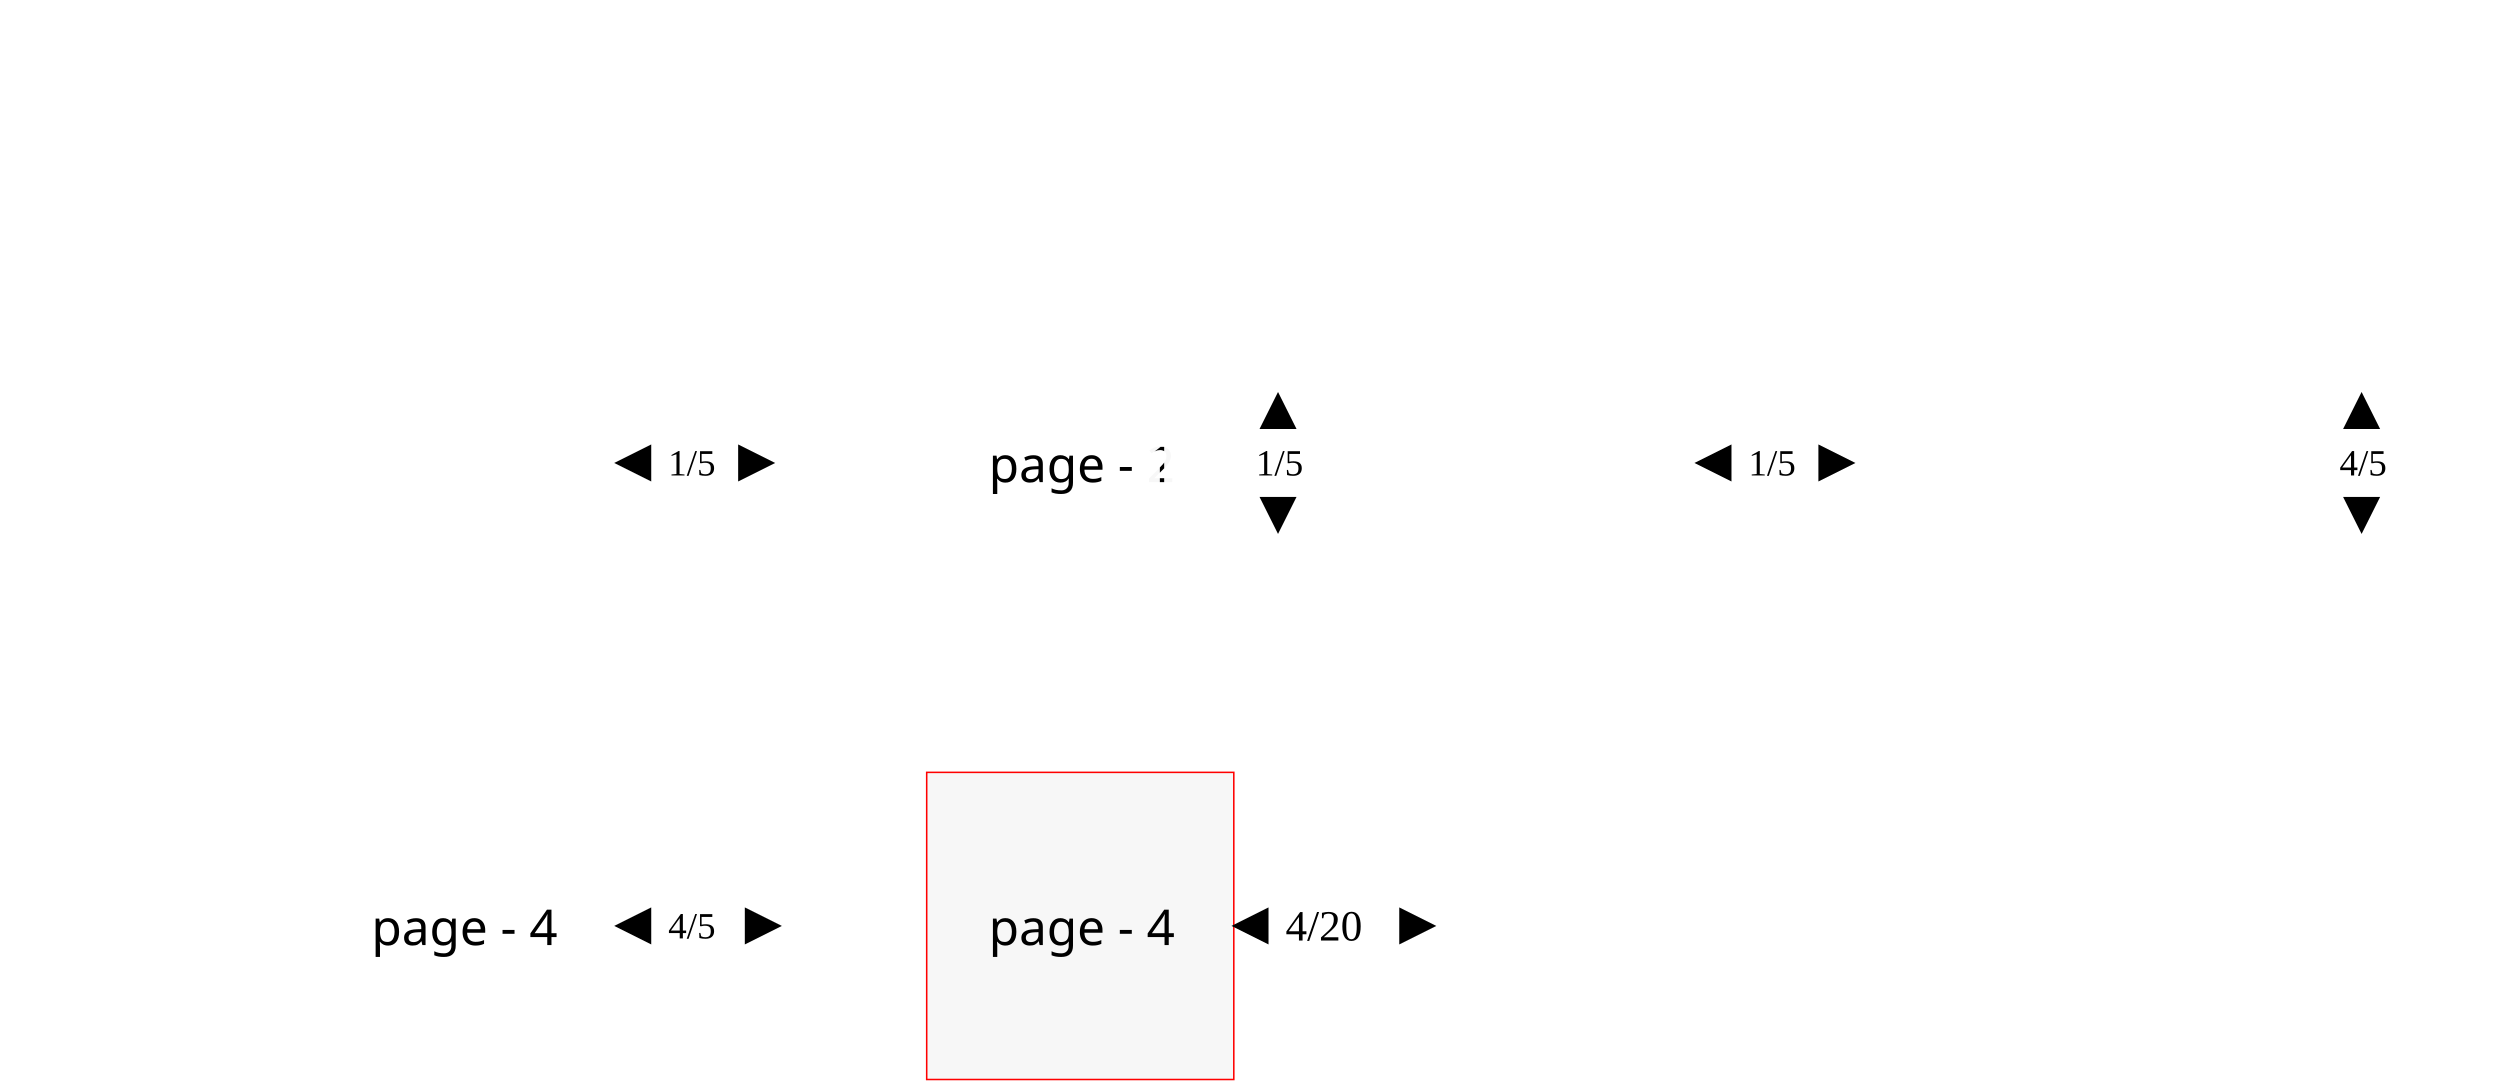
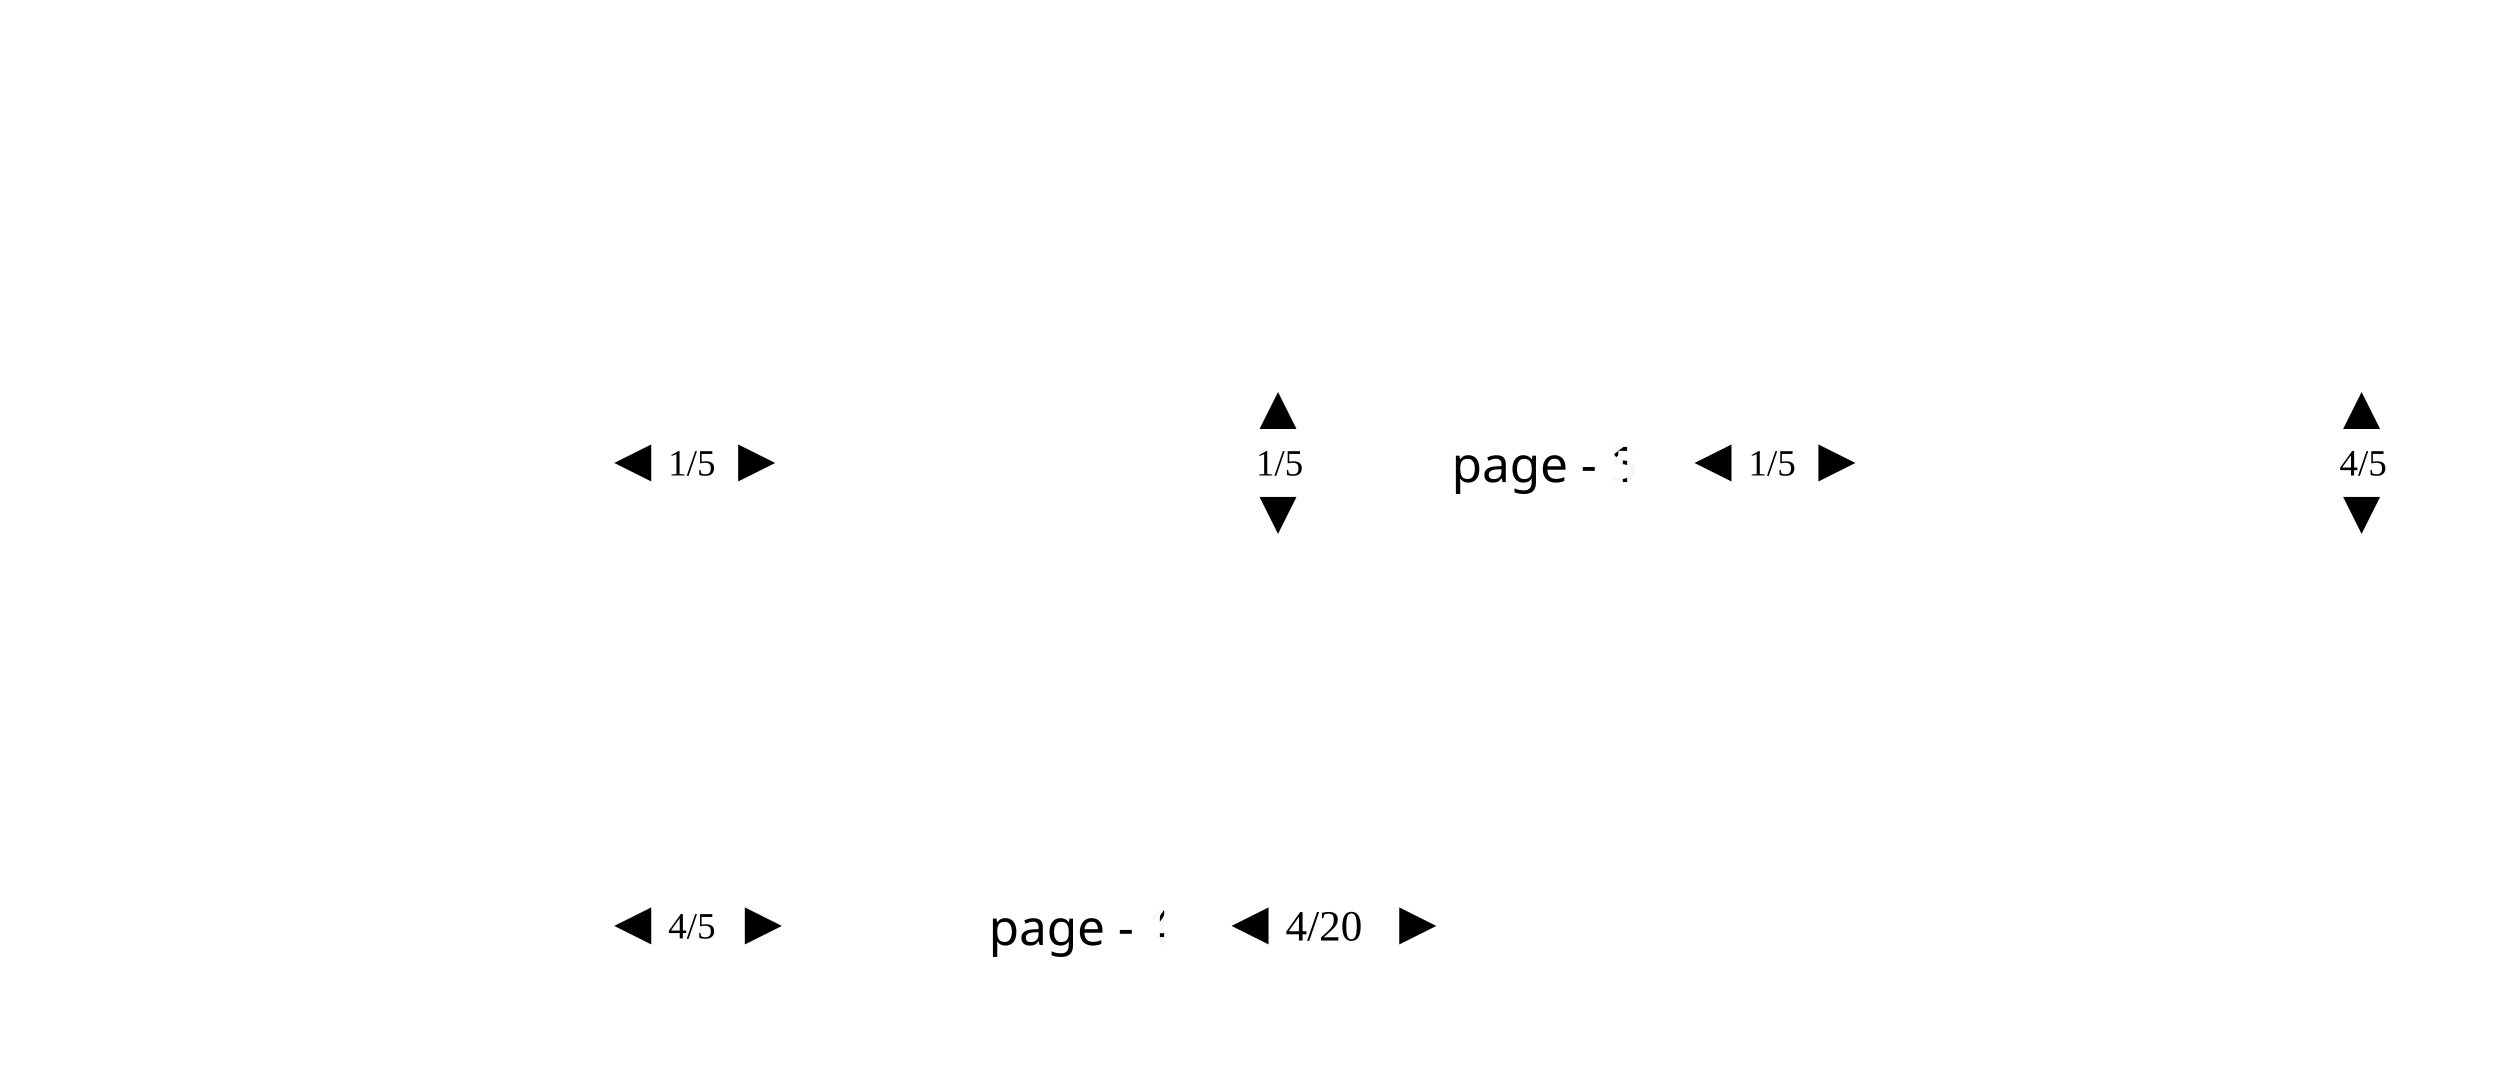
<svg xmlns="http://www.w3.org/2000/svg" width="810" height="350" color-interpolation-filters="sRGB" style="background: transparent;">
  <defs>
    <clipPath id="h" transform="matrix(1 0 0 1 -100 -100)">
      <use href="#a" transform="matrix(1 0 0 1 100 100)" />
    </clipPath>
    <clipPath id="i" transform="matrix(1 0 0 1 -300 -100)">
      <use href="#b" transform="matrix(1 0 0 1 300 100)" />
    </clipPath>
    <clipPath id="j" transform="matrix(1 0 0 1 -450 -100)">
      <use href="#c" transform="matrix(1 0 0 1 450 100)" />
    </clipPath>
    <clipPath id="k" transform="matrix(1 0 0 1 -650 -100)">
      <use href="#d" transform="matrix(1 0 0 1 650 100)" />
    </clipPath>
    <clipPath id="l" transform="matrix(1 0 0 1 -100 -250)">
      <use href="#e" transform="matrix(1 0 0 1 100 250)" />
    </clipPath>
    <clipPath id="m" transform="matrix(1 0 0 1 -300 -250)">
      <use href="#f" transform="matrix(1 0 0 1 300 250)" />
    </clipPath>
    <clipPath id="n" transform="matrix(1 0 0 1 -500 -250)">
      <use href="#g" transform="matrix(1 0 0 1 500 250)" />
    </clipPath>
  </defs>
  <g>
    <g fill="none">
      <g fill="none">
-         <g id="a" fill="none" transform="matrix(1 0 0 1 100 100)">
-           <g fill="none" class="navigator-content-group" clip-path="url(#h)">
+         <g fill="none" transform="matrix(1 0 0 1 100 100)">
+           <g id="a" fill="none" class="navigator-content-group" clip-path="url(#h)">
            <g fill="none" class="navigator-play-window">
              <g fill="none">
                <g>
                  <path width="100" height="100" fill="rgba(247,247,247,1)" stroke="rgba(255,0,0,1)" d="m0 0 100 0 0 100-100 0z" visibility="visible" />
                  <g>
                    <text x="50" y="50" fill="rgba(0,0,0,1)" stroke-width="1" dominant-baseline="central" dx=".5" dy="0" font-family="sans-serif" font-size="16" font-style="normal" font-variant="normal" font-weight="normal" paint-order="stroke" style="transform:translate(0px, 0px);" text-anchor="middle" visibility="visible">page - 1</text>
                  </g>
                </g>
              </g>
              <g fill="none">
                <g>
                  <path width="100" height="100" fill="rgba(247,247,247,1)" stroke="rgba(255,0,0,1)" d="m0 0 100 0 0 100-100 0z" visibility="hidden" />
                  <g>
-                     <text id="b" x="50" y="50" fill="rgba(0,0,0,1)" stroke-width="1" dominant-baseline="central" dx=".5" dy="0" font-family="sans-serif" font-size="16" font-style="normal" font-variant="normal" font-weight="normal" paint-order="stroke" style="transform:translate(0px, 0px);" text-anchor="middle" visibility="hidden">page - 2</text>
-                   </g>
-                 </g>
-               </g>
-               <g fill="none">
+                     <text x="50" y="50" fill="rgba(0,0,0,1)" stroke-width="1" dominant-baseline="central" dx=".5" dy="0" font-family="sans-serif" font-size="16" font-style="normal" font-variant="normal" font-weight="normal" paint-order="stroke" style="transform:translate(0px, 0px);" text-anchor="middle" visibility="hidden">page - 2</text>
+                   </g>
+                 </g>
+               </g>
+               <g id="b" fill="none">
                <g>
                  <path width="100" height="100" fill="rgba(247,247,247,1)" stroke="rgba(255,0,0,1)" d="m0 0 100 0 0 100-100 0z" visibility="hidden" />
                  <g>
                    <text x="50" y="50" fill="rgba(0,0,0,1)" stroke-width="1" dominant-baseline="central" dx=".5" dy="0" font-family="sans-serif" font-size="16" font-style="normal" font-variant="normal" font-weight="normal" paint-order="stroke" style="transform:translate(0px, 0px);" text-anchor="middle" visibility="hidden">page - 3</text>
                  </g>
                </g>
              </g>
              <g fill="none">
                <g>
                  <path width="100" height="100" fill="rgba(247,247,247,1)" stroke="rgba(255,0,0,1)" d="m0 0 100 0 0 100-100 0z" visibility="hidden" />
                  <g>
                    <text x="50" y="50" fill="rgba(0,0,0,1)" stroke-width="1" dominant-baseline="central" dx=".5" dy="0" font-family="sans-serif" font-size="16" font-style="normal" font-variant="normal" font-weight="normal" paint-order="stroke" style="transform:translate(0px, 0px);" text-anchor="middle" visibility="hidden">page - 4</text>
                  </g>
                </g>
              </g>
              <g fill="none">
                <g>
-                   <path id="c" width="100" height="100" fill="rgba(247,247,247,1)" stroke="rgba(255,0,0,1)" d="m0 0 100 0 0 100-100 0z" visibility="hidden" />
-                   <g>
-                     <text x="50" y="50" fill="rgba(0,0,0,1)" stroke-width="1" dominant-baseline="central" dx=".5" dy="0" font-family="sans-serif" font-size="16" font-style="normal" font-variant="normal" font-weight="normal" paint-order="stroke" style="transform:translate(0px, 0px);" text-anchor="middle" visibility="hidden">page - 5</text>
+                   <path width="100" height="100" fill="rgba(247,247,247,1)" stroke="rgba(255,0,0,1)" d="m0 0 100 0 0 100-100 0z" visibility="hidden" />
+                   <g>
+                     <text id="c" x="50" y="50" fill="rgba(0,0,0,1)" stroke-width="1" dominant-baseline="central" dx=".5" dy="0" font-family="sans-serif" font-size="16" font-style="normal" font-variant="normal" font-weight="normal" paint-order="stroke" style="transform:translate(0px, 0px);" text-anchor="middle" visibility="hidden">page - 5</text>
                  </g>
                </g>
              </g>
            </g>
          </g>
          <g>
            <path width="100" height="100" fill="none" d="m0 0 100 0 0 100-100 0z" class="navigator-clip-path" />
          </g>
          <g fill="none" class="navigator-controller" transform="matrix(1 0 0 1 105 50)">
            <g fill="none" class="navigator-prev-btn-group" transform="matrix(-1 0 0 -1 0 0)">
              <g>
                <path fill="rgba(0,0,0,1)" d="m-6-6 12 6-12 6Z" class="navigator-prev-btn" />
              </g>
            </g>
            <g fill="none" class="navigator-next-btn-group" transform="matrix(1 0 0 1 40.16 0)">
              <g>
                <path fill="rgba(0,0,0,1)" d="m-6-6 12 6-12 6Z" class="navigator-next-btn" />
              </g>
            </g>
            <g fill="none" class="navigator-page-info-group" transform="matrix(1 0 0 1 11 0)">
              <g>
                <text fill="rgba(0,0,0,1)" class="navigator-page-info" dominant-baseline="central" dx=".5" dy="0" font-size="12" paint-order="stroke" style="transform:translate(0px, 0px);" text-anchor="left">1/5</text>
              </g>
            </g>
          </g>
        </g>
        <g fill="none" transform="matrix(1 0 0 1 300 100)">
          <g fill="none" class="navigator-content-group" clip-path="url(#i)">
            <g fill="none" class="navigator-play-window">
              <g fill="none">
                <g>
                  <path width="100" height="100" fill="rgba(247,247,247,1)" stroke="rgba(255,0,0,1)" d="m0 0 100 0 0 100-100 0z" visibility="visible" />
                  <g>
                    <text x="50" y="50" fill="rgba(0,0,0,1)" stroke-width="1" dominant-baseline="central" dx=".5" dy="0" font-family="sans-serif" font-size="16" font-style="normal" font-variant="normal" font-weight="normal" paint-order="stroke" style="transform:translate(0px, 0px);" text-anchor="middle" visibility="visible">page - 1</text>
                  </g>
                </g>
              </g>
-               <g id="d" fill="none">
-                 <g>
-                   <path width="100" height="100" fill="rgba(247,247,247,1)" stroke="rgba(255,0,0,1)" d="m0 0 100 0 0 100-100 0z" visibility="hidden" />
+               <g fill="none">
+                 <g>
+                   <path id="d" width="100" height="100" fill="rgba(247,247,247,1)" stroke="rgba(255,0,0,1)" d="m0 0 100 0 0 100-100 0z" visibility="hidden" />
                  <g>
                    <text x="50" y="50" fill="rgba(0,0,0,1)" stroke-width="1" dominant-baseline="central" dx=".5" dy="0" font-family="sans-serif" font-size="16" font-style="normal" font-variant="normal" font-weight="normal" paint-order="stroke" style="transform:translate(0px, 0px);" text-anchor="middle" visibility="hidden">page - 2</text>
                  </g>
                </g>
              </g>
              <g fill="none">
                <g>
                  <path width="100" height="100" fill="rgba(247,247,247,1)" stroke="rgba(255,0,0,1)" d="m0 0 100 0 0 100-100 0z" visibility="hidden" />
                  <g>
                    <text x="50" y="50" fill="rgba(0,0,0,1)" stroke-width="1" dominant-baseline="central" dx=".5" dy="0" font-family="sans-serif" font-size="16" font-style="normal" font-variant="normal" font-weight="normal" paint-order="stroke" style="transform:translate(0px, 0px);" text-anchor="middle" visibility="hidden">page - 3</text>
                  </g>
                </g>
              </g>
              <g fill="none">
                <g>
                  <path width="100" height="100" fill="rgba(247,247,247,1)" stroke="rgba(255,0,0,1)" d="m0 0 100 0 0 100-100 0z" visibility="hidden" />
                  <g>
-                     <text id="e" x="50" y="50" fill="rgba(0,0,0,1)" stroke-width="1" dominant-baseline="central" dx=".5" dy="0" font-family="sans-serif" font-size="16" font-style="normal" font-variant="normal" font-weight="normal" paint-order="stroke" style="transform:translate(0px, 0px);" text-anchor="middle" visibility="hidden">page - 4</text>
-                   </g>
-                 </g>
-               </g>
-               <g fill="none">
+                     <text x="50" y="50" fill="rgba(0,0,0,1)" stroke-width="1" dominant-baseline="central" dx=".5" dy="0" font-family="sans-serif" font-size="16" font-style="normal" font-variant="normal" font-weight="normal" paint-order="stroke" style="transform:translate(0px, 0px);" text-anchor="middle" visibility="hidden">page - 4</text>
+                   </g>
+                 </g>
+               </g>
+               <g id="e" fill="none">
                <g>
                  <path width="100" height="100" fill="rgba(247,247,247,1)" stroke="rgba(255,0,0,1)" d="m0 0 100 0 0 100-100 0z" visibility="hidden" />
                  <g>
                    <text x="50" y="50" fill="rgba(0,0,0,1)" stroke-width="1" dominant-baseline="central" dx=".5" dy="0" font-family="sans-serif" font-size="16" font-style="normal" font-variant="normal" font-weight="normal" paint-order="stroke" style="transform:translate(0px, 0px);" text-anchor="middle" visibility="hidden">page - 5</text>
                  </g>
                </g>
              </g>
            </g>
          </g>
          <g>
            <path width="100" height="100" fill="none" d="m0 0 100 0 0 100-100 0z" class="navigator-clip-path" />
          </g>
          <g fill="none" class="navigator-controller" transform="matrix(1 0 0 1 105 50)">
            <g fill="none" class="navigator-prev-btn-group" transform="matrix(0 -1 1 0 9.08 -17)">
              <g>
                <path fill="rgba(0,0,0,1)" d="m-6-6 12 6-12 6Z" class="navigator-prev-btn" />
              </g>
            </g>
            <g fill="none" class="navigator-next-btn-group" transform="matrix(0 1 -1 0 9.08 17)">
              <g>
                <path fill="rgba(0,0,0,1)" d="m-6-6 12 6-12 6Z" class="navigator-next-btn" />
              </g>
            </g>
            <g fill="none" class="navigator-page-info-group" transform="matrix(1 0 0 1 9.08 0)">
              <g>
                <text fill="rgba(0,0,0,1)" class="navigator-page-info" dominant-baseline="central" dx=".5" dy="0" font-size="12" paint-order="stroke" style="transform:translate(0px, 0px);" text-anchor="middle">1/5</text>
              </g>
            </g>
          </g>
        </g>
        <g fill="none" transform="matrix(1 0 0 1 450 100)">
          <g fill="none" class="navigator-content-group" clip-path="url(#j)">
            <g fill="none" class="navigator-play-window">
              <g fill="none">
                <g>
-                   <path id="f" width="100" height="100" fill="rgba(247,247,247,1)" stroke="rgba(255,0,0,1)" d="m0 0 100 0 0 100-100 0z" visibility="visible" />
-                   <g>
-                     <text x="50" y="50" fill="rgba(0,0,0,1)" stroke-width="1" dominant-baseline="central" dx=".5" dy="0" font-family="sans-serif" font-size="16" font-style="normal" font-variant="normal" font-weight="normal" paint-order="stroke" style="transform:translate(0px, 0px);" text-anchor="middle" visibility="visible">page - 1</text>
+                   <path width="100" height="100" fill="rgba(247,247,247,1)" stroke="rgba(255,0,0,1)" d="m0 0 100 0 0 100-100 0z" visibility="visible" />
+                   <g>
+                     <text id="f" x="50" y="50" fill="rgba(0,0,0,1)" stroke-width="1" dominant-baseline="central" dx=".5" dy="0" font-family="sans-serif" font-size="16" font-style="normal" font-variant="normal" font-weight="normal" paint-order="stroke" style="transform:translate(0px, 0px);" text-anchor="middle" visibility="visible">page - 1</text>
                  </g>
                </g>
              </g>
              <g fill="none">
                <g>
                  <path width="100" height="100" fill="rgba(247,247,247,1)" stroke="rgba(255,0,0,1)" d="m0 0 100 0 0 100-100 0z" visibility="hidden" />
                  <g>
                    <text x="50" y="50" fill="rgba(0,0,0,1)" stroke-width="1" dominant-baseline="central" dx=".5" dy="0" font-family="sans-serif" font-size="16" font-style="normal" font-variant="normal" font-weight="normal" paint-order="stroke" style="transform:translate(0px, 0px);" text-anchor="middle" visibility="hidden">page - 2</text>
                  </g>
                </g>
              </g>
              <g fill="none">
                <g>
                  <path width="100" height="100" fill="rgba(247,247,247,1)" stroke="rgba(255,0,0,1)" d="m0 0 100 0 0 100-100 0z" visibility="hidden" />
                  <g>
                    <text x="50" y="50" fill="rgba(0,0,0,1)" stroke-width="1" dominant-baseline="central" dx=".5" dy="0" font-family="sans-serif" font-size="16" font-style="normal" font-variant="normal" font-weight="normal" paint-order="stroke" style="transform:translate(0px, 0px);" text-anchor="middle" visibility="hidden">page - 3</text>
                  </g>
                </g>
              </g>
-               <g id="g" fill="none">
-                 <g>
-                   <path width="100" height="100" fill="rgba(247,247,247,1)" stroke="rgba(255,0,0,1)" d="m0 0 100 0 0 100-100 0z" visibility="hidden" />
+               <g fill="none">
+                 <g>
+                   <path id="g" width="100" height="100" fill="rgba(247,247,247,1)" stroke="rgba(255,0,0,1)" d="m0 0 100 0 0 100-100 0z" visibility="hidden" />
                  <g>
                    <text x="50" y="50" fill="rgba(0,0,0,1)" stroke-width="1" dominant-baseline="central" dx=".5" dy="0" font-family="sans-serif" font-size="16" font-style="normal" font-variant="normal" font-weight="normal" paint-order="stroke" style="transform:translate(0px, 0px);" text-anchor="middle" visibility="hidden">page - 4</text>
                  </g>
                </g>
              </g>
              <g fill="none">
                <g>
                  <path width="100" height="100" fill="rgba(247,247,247,1)" stroke="rgba(255,0,0,1)" d="m0 0 100 0 0 100-100 0z" visibility="hidden" />
                  <g>
                    <text x="50" y="50" fill="rgba(0,0,0,1)" stroke-width="1" dominant-baseline="central" dx=".5" dy="0" font-family="sans-serif" font-size="16" font-style="normal" font-variant="normal" font-weight="normal" paint-order="stroke" style="transform:translate(0px, 0px);" text-anchor="middle" visibility="hidden">page - 5</text>
                  </g>
                </g>
              </g>
            </g>
          </g>
          <g>
            <path width="100" height="100" fill="none" d="m0 0 100 0 0 100-100 0z" class="navigator-clip-path" />
          </g>
          <g fill="none" class="navigator-controller" transform="matrix(1 0 0 1 105 50)">
            <g fill="none" class="navigator-prev-btn-group" transform="matrix(-1 0 0 -1 0 0)">
              <g>
                <path fill="rgba(0,0,0,1)" d="m-6-6 12 6-12 6Z" class="navigator-prev-btn" />
              </g>
            </g>
            <g fill="none" class="navigator-next-btn-group" transform="matrix(1 0 0 1 40.16 0)">
              <g>
                <path fill="rgba(0,0,0,1)" d="m-6-6 12 6-12 6Z" class="navigator-next-btn" />
              </g>
            </g>
            <g fill="none" class="navigator-page-info-group" transform="matrix(1 0 0 1 11 0)">
              <g>
                <text fill="rgba(0,0,0,1)" class="navigator-page-info" dominant-baseline="central" dx=".5" dy="0" font-size="12" paint-order="stroke" style="transform:translate(0px, 0px);" text-anchor="left">1/5</text>
              </g>
            </g>
          </g>
        </g>
        <g fill="none" transform="matrix(1 0 0 1 650 100)">
          <g fill="none" class="navigator-content-group" clip-path="url(#k)">
            <g fill="none" class="navigator-play-window" transform="matrix(1 0 0 1 0 -100)">
              <g fill="none">
                <g>
                  <path width="100" height="100" fill="rgba(247,247,247,1)" stroke="rgba(255,0,0,1)" d="m0 0 100 0 0 100-100 0z" visibility="hidden" />
                  <g>
                    <text x="50" y="50" fill="rgba(0,0,0,1)" stroke-width="1" dominant-baseline="central" dx=".5" dy="0" font-family="sans-serif" font-size="16" font-style="normal" font-variant="normal" font-weight="normal" paint-order="stroke" style="transform:translate(0px, 0px);" text-anchor="middle" visibility="hidden">page - 1</text>
                  </g>
                </g>
              </g>
              <g fill="none">
                <g>
                  <path width="100" height="100" fill="rgba(247,247,247,1)" stroke="rgba(255,0,0,1)" d="m0 0 100 0 0 100-100 0z" visibility="hidden" />
                  <g>
                    <text x="50" y="50" fill="rgba(0,0,0,1)" stroke-width="1" dominant-baseline="central" dx=".5" dy="0" font-family="sans-serif" font-size="16" font-style="normal" font-variant="normal" font-weight="normal" paint-order="stroke" style="transform:translate(0px, 0px);" text-anchor="middle" visibility="hidden">page - 2</text>
                  </g>
                </g>
              </g>
              <g fill="none">
                <g>
                  <path width="100" height="100" fill="rgba(247,247,247,1)" stroke="rgba(255,0,0,1)" d="m0 0 100 0 0 100-100 0z" visibility="hidden" />
                  <g>
                    <text x="50" y="50" fill="rgba(0,0,0,1)" stroke-width="1" dominant-baseline="central" dx=".5" dy="0" font-family="sans-serif" font-size="16" font-style="normal" font-variant="normal" font-weight="normal" paint-order="stroke" style="transform:translate(0px, 0px);" text-anchor="middle" visibility="hidden">page - 3</text>
                  </g>
                </g>
              </g>
              <g fill="none" transform="matrix(1 0 0 1 0 100)">
                <g>
                  <path width="100" height="100" fill="rgba(247,247,247,1)" stroke="rgba(255,0,0,1)" d="m0 0 100 0 0 100-100 0z" visibility="visible" />
                  <g>
                    <text x="50" y="50" fill="rgba(0,0,0,1)" stroke-width="1" dominant-baseline="central" dx=".5" dy="0" font-family="sans-serif" font-size="16" font-style="normal" font-variant="normal" font-weight="normal" paint-order="stroke" style="transform:translate(0px, 0px);" text-anchor="middle" visibility="visible">page - 4</text>
                  </g>
                </g>
              </g>
              <g fill="none">
                <g>
                  <path width="100" height="100" fill="rgba(247,247,247,1)" stroke="rgba(255,0,0,1)" d="m0 0 100 0 0 100-100 0z" visibility="hidden" />
                  <g>
                    <text x="50" y="50" fill="rgba(0,0,0,1)" stroke-width="1" dominant-baseline="central" dx=".5" dy="0" font-family="sans-serif" font-size="16" font-style="normal" font-variant="normal" font-weight="normal" paint-order="stroke" style="transform:translate(0px, 0px);" text-anchor="middle" visibility="hidden">page - 5</text>
                  </g>
                </g>
              </g>
            </g>
          </g>
          <g>
            <path width="100" height="100" fill="none" d="m0 0 100 0 0 100-100 0z" class="navigator-clip-path" />
          </g>
          <g fill="none" class="navigator-controller" transform="matrix(1 0 0 1 105 50)">
            <g fill="none" class="navigator-prev-btn-group" transform="matrix(0 -1 1 0 10.16 -17)">
              <g>
                <path fill="rgba(0,0,0,1)" d="m-6-6 12 6-12 6Z" class="navigator-prev-btn" />
              </g>
            </g>
            <g fill="none" class="navigator-next-btn-group" transform="matrix(0 1 -1 0 10.16 17)">
              <g>
                <path fill="rgba(0,0,0,1)" d="m-6-6 12 6-12 6Z" class="navigator-next-btn" />
              </g>
            </g>
            <g fill="none" class="navigator-page-info-group" transform="matrix(1 0 0 1 10.16 0)">
              <g>
                <text fill="rgba(0,0,0,1)" class="navigator-page-info" dominant-baseline="central" dx=".5" dy="0" font-size="12" paint-order="stroke" style="transform:translate(0px, 0px);" text-anchor="middle">4/5</text>
              </g>
            </g>
          </g>
        </g>
        <g fill="none" transform="matrix(1 0 0 1 100 250)">
          <g fill="none" class="navigator-content-group" clip-path="url(#l)">
            <g fill="none" class="navigator-play-window" transform="matrix(1 0 0 1 -100 0)">
              <g fill="none">
                <g>
                  <path width="100" height="100" fill="rgba(247,247,247,1)" stroke="rgba(255,0,0,1)" d="m0 0 100 0 0 100-100 0z" visibility="hidden" />
                  <g>
                    <text x="50" y="50" fill="rgba(0,0,0,1)" stroke-width="1" dominant-baseline="central" dx=".5" dy="0" font-family="sans-serif" font-size="16" font-style="normal" font-variant="normal" font-weight="normal" paint-order="stroke" style="transform:translate(0px, 0px);" text-anchor="middle" visibility="hidden">page - 1</text>
                  </g>
                </g>
              </g>
              <g fill="none">
                <g>
                  <path width="100" height="100" fill="rgba(247,247,247,1)" stroke="rgba(255,0,0,1)" d="m0 0 100 0 0 100-100 0z" visibility="hidden" />
                  <g>
                    <text x="50" y="50" fill="rgba(0,0,0,1)" stroke-width="1" dominant-baseline="central" dx=".5" dy="0" font-family="sans-serif" font-size="16" font-style="normal" font-variant="normal" font-weight="normal" paint-order="stroke" style="transform:translate(0px, 0px);" text-anchor="middle" visibility="hidden">page - 2</text>
                  </g>
                </g>
              </g>
              <g fill="none">
                <g>
                  <path width="100" height="100" fill="rgba(247,247,247,1)" stroke="rgba(255,0,0,1)" d="m0 0 100 0 0 100-100 0z" visibility="hidden" />
                  <g>
                    <text x="50" y="50" fill="rgba(0,0,0,1)" stroke-width="1" dominant-baseline="central" dx=".5" dy="0" font-family="sans-serif" font-size="16" font-style="normal" font-variant="normal" font-weight="normal" paint-order="stroke" style="transform:translate(0px, 0px);" text-anchor="middle" visibility="hidden">page - 3</text>
                  </g>
                </g>
              </g>
              <g fill="none" transform="matrix(1 0 0 1 100 0)">
                <g>
                  <path width="100" height="100" fill="rgba(247,247,247,1)" stroke="rgba(255,0,0,1)" d="m0 0 100 0 0 100-100 0z" visibility="visible" />
                  <g>
                    <text x="50" y="50" fill="rgba(0,0,0,1)" stroke-width="1" dominant-baseline="central" dx=".5" dy="0" font-family="sans-serif" font-size="16" font-style="normal" font-variant="normal" font-weight="normal" paint-order="stroke" style="transform:translate(0px, 0px);" text-anchor="middle" visibility="visible">page - 4</text>
                  </g>
                </g>
              </g>
              <g fill="none">
                <g>
                  <path width="100" height="100" fill="rgba(247,247,247,1)" stroke="rgba(255,0,0,1)" d="m0 0 100 0 0 100-100 0z" visibility="hidden" />
                  <g>
                    <text x="50" y="50" fill="rgba(0,0,0,1)" stroke-width="1" dominant-baseline="central" dx=".5" dy="0" font-family="sans-serif" font-size="16" font-style="normal" font-variant="normal" font-weight="normal" paint-order="stroke" style="transform:translate(0px, 0px);" text-anchor="middle" visibility="hidden">page - 5</text>
                  </g>
                </g>
              </g>
            </g>
          </g>
          <g>
            <path width="100" height="100" fill="none" d="m0 0 100 0 0 100-100 0z" class="navigator-clip-path" />
          </g>
          <g fill="none" class="navigator-controller" transform="matrix(1 0 0 1 105 50)">
            <g fill="none" class="navigator-prev-btn-group" transform="matrix(-1 0 0 -1 0 0)">
              <g>
                <path fill="rgba(0,0,0,1)" d="m-6-6 12 6-12 6Z" class="navigator-prev-btn" />
              </g>
            </g>
            <g fill="none" class="navigator-next-btn-group" transform="matrix(1 0 0 1 42.32 0)">
              <g>
                <path fill="rgba(0,0,0,1)" d="m-6-6 12 6-12 6Z" class="navigator-next-btn" />
              </g>
            </g>
            <g fill="none" class="navigator-page-info-group" transform="matrix(1 0 0 1 11 0)">
              <g>
                <text fill="rgba(0,0,0,1)" class="navigator-page-info" dominant-baseline="central" dx=".5" dy="0" font-size="12" paint-order="stroke" style="transform:translate(0px, 0px);" text-anchor="left">4/5</text>
              </g>
            </g>
          </g>
        </g>
        <g fill="none" transform="matrix(1 0 0 1 300 250)">
          <g fill="none" class="navigator-content-group" clip-path="url(#m)">
            <g fill="none" class="navigator-play-window" transform="matrix(1 0 0 1 -100 0)">
              <g fill="none">
                <g>
                  <path width="100" height="100" fill="rgba(247,247,247,1)" stroke="rgba(255,0,0,1)" d="m0 0 100 0 0 100-100 0z" visibility="hidden" />
                  <g>
                    <text x="50" y="50" fill="rgba(0,0,0,1)" stroke-width="1" dominant-baseline="central" dx=".5" dy="0" font-family="sans-serif" font-size="16" font-style="normal" font-variant="normal" font-weight="normal" paint-order="stroke" style="transform:translate(0px, 0px);" text-anchor="middle" visibility="hidden">page - 1</text>
                  </g>
                </g>
              </g>
              <g fill="none">
                <g>
                  <path width="100" height="100" fill="rgba(247,247,247,1)" stroke="rgba(255,0,0,1)" d="m0 0 100 0 0 100-100 0z" visibility="hidden" />
                  <g>
                    <text x="50" y="50" fill="rgba(0,0,0,1)" stroke-width="1" dominant-baseline="central" dx=".5" dy="0" font-family="sans-serif" font-size="16" font-style="normal" font-variant="normal" font-weight="normal" paint-order="stroke" style="transform:translate(0px, 0px);" text-anchor="middle" visibility="hidden">page - 2</text>
                  </g>
                </g>
              </g>
              <g fill="none">
                <g>
                  <path width="100" height="100" fill="rgba(247,247,247,1)" stroke="rgba(255,0,0,1)" d="m0 0 100 0 0 100-100 0z" visibility="hidden" />
                  <g>
                    <text x="50" y="50" fill="rgba(0,0,0,1)" stroke-width="1" dominant-baseline="central" dx=".5" dy="0" font-family="sans-serif" font-size="16" font-style="normal" font-variant="normal" font-weight="normal" paint-order="stroke" style="transform:translate(0px, 0px);" text-anchor="middle" visibility="hidden">page - 3</text>
                  </g>
                </g>
              </g>
              <g fill="none" transform="matrix(1 0 0 1 100 0)">
                <g>
                  <path width="100" height="100" fill="rgba(247,247,247,1)" stroke="rgba(255,0,0,1)" d="m0 0 100 0 0 100-100 0z" visibility="visible" />
                  <g>
                    <text x="50" y="50" fill="rgba(0,0,0,1)" stroke-width="1" dominant-baseline="central" dx=".5" dy="0" font-family="sans-serif" font-size="16" font-style="normal" font-variant="normal" font-weight="normal" paint-order="stroke" style="transform:translate(0px, 0px);" text-anchor="middle" visibility="visible">page - 4</text>
                  </g>
                </g>
              </g>
              <g fill="none">
                <g>
                  <path width="100" height="100" fill="rgba(247,247,247,1)" stroke="rgba(255,0,0,1)" d="m0 0 100 0 0 100-100 0z" visibility="hidden" />
                  <g>
                    <text x="50" y="50" fill="rgba(0,0,0,1)" stroke-width="1" dominant-baseline="central" dx=".5" dy="0" font-family="sans-serif" font-size="16" font-style="normal" font-variant="normal" font-weight="normal" paint-order="stroke" style="transform:translate(0px, 0px);" text-anchor="middle" visibility="hidden">page - 5</text>
                  </g>
                </g>
              </g>
              <g fill="none">
                <g>
                  <path width="100" height="100" fill="rgba(247,247,247,1)" stroke="rgba(255,0,0,1)" d="m0 0 100 0 0 100-100 0z" visibility="hidden" />
                  <g>
                    <text x="50" y="50" fill="rgba(0,0,0,1)" stroke-width="1" dominant-baseline="central" dx=".5" dy="0" font-family="sans-serif" font-size="16" font-style="normal" font-variant="normal" font-weight="normal" paint-order="stroke" style="transform:translate(0px, 0px);" text-anchor="middle" visibility="hidden">page - 6</text>
                  </g>
                </g>
              </g>
              <g fill="none">
                <g>
                  <path width="100" height="100" fill="rgba(247,247,247,1)" stroke="rgba(255,0,0,1)" d="m0 0 100 0 0 100-100 0z" visibility="hidden" />
                  <g>
                    <text x="50" y="50" fill="rgba(0,0,0,1)" stroke-width="1" dominant-baseline="central" dx=".5" dy="0" font-family="sans-serif" font-size="16" font-style="normal" font-variant="normal" font-weight="normal" paint-order="stroke" style="transform:translate(0px, 0px);" text-anchor="middle" visibility="hidden">page - 7</text>
                  </g>
                </g>
              </g>
              <g fill="none">
                <g>
                  <path width="100" height="100" fill="rgba(247,247,247,1)" stroke="rgba(255,0,0,1)" d="m0 0 100 0 0 100-100 0z" visibility="hidden" />
                  <g>
                    <text x="50" y="50" fill="rgba(0,0,0,1)" stroke-width="1" dominant-baseline="central" dx=".5" dy="0" font-family="sans-serif" font-size="16" font-style="normal" font-variant="normal" font-weight="normal" paint-order="stroke" style="transform:translate(0px, 0px);" text-anchor="middle" visibility="hidden">page - 8</text>
                  </g>
                </g>
              </g>
              <g fill="none">
                <g>
                  <path width="100" height="100" fill="rgba(247,247,247,1)" stroke="rgba(255,0,0,1)" d="m0 0 100 0 0 100-100 0z" visibility="hidden" />
                  <g>
                    <text x="50" y="50" fill="rgba(0,0,0,1)" stroke-width="1" dominant-baseline="central" dx=".5" dy="0" font-family="sans-serif" font-size="16" font-style="normal" font-variant="normal" font-weight="normal" paint-order="stroke" style="transform:translate(0px, 0px);" text-anchor="middle" visibility="hidden">page - 9</text>
                  </g>
                </g>
              </g>
              <g fill="none">
                <g>
                  <path width="100" height="100" fill="rgba(247,247,247,1)" stroke="rgba(255,0,0,1)" d="m0 0 100 0 0 100-100 0z" visibility="hidden" />
                  <g>
                    <text x="50" y="50" fill="rgba(0,0,0,1)" stroke-width="1" dominant-baseline="central" dx=".5" dy="0" font-family="sans-serif" font-size="16" font-style="normal" font-variant="normal" font-weight="normal" paint-order="stroke" style="transform:translate(0px, 0px);" text-anchor="middle" visibility="hidden">page - 10</text>
                  </g>
                </g>
              </g>
              <g fill="none">
                <g>
                  <path width="100" height="100" fill="rgba(247,247,247,1)" stroke="rgba(255,0,0,1)" d="m0 0 100 0 0 100-100 0z" visibility="hidden" />
                  <g>
                    <text x="50" y="50" fill="rgba(0,0,0,1)" stroke-width="1" dominant-baseline="central" dx=".5" dy="0" font-family="sans-serif" font-size="16" font-style="normal" font-variant="normal" font-weight="normal" paint-order="stroke" style="transform:translate(0px, 0px);" text-anchor="middle" visibility="hidden">page - 11</text>
                  </g>
                </g>
              </g>
              <g fill="none">
                <g>
                  <path width="100" height="100" fill="rgba(247,247,247,1)" stroke="rgba(255,0,0,1)" d="m0 0 100 0 0 100-100 0z" visibility="hidden" />
                  <g>
                    <text x="50" y="50" fill="rgba(0,0,0,1)" stroke-width="1" dominant-baseline="central" dx=".5" dy="0" font-family="sans-serif" font-size="16" font-style="normal" font-variant="normal" font-weight="normal" paint-order="stroke" style="transform:translate(0px, 0px);" text-anchor="middle" visibility="hidden">page - 12</text>
                  </g>
                </g>
              </g>
              <g fill="none">
                <g>
                  <path width="100" height="100" fill="rgba(247,247,247,1)" stroke="rgba(255,0,0,1)" d="m0 0 100 0 0 100-100 0z" visibility="hidden" />
                  <g>
                    <text x="50" y="50" fill="rgba(0,0,0,1)" stroke-width="1" dominant-baseline="central" dx=".5" dy="0" font-family="sans-serif" font-size="16" font-style="normal" font-variant="normal" font-weight="normal" paint-order="stroke" style="transform:translate(0px, 0px);" text-anchor="middle" visibility="hidden">page - 13</text>
                  </g>
                </g>
              </g>
              <g fill="none">
                <g>
                  <path width="100" height="100" fill="rgba(247,247,247,1)" stroke="rgba(255,0,0,1)" d="m0 0 100 0 0 100-100 0z" visibility="hidden" />
                  <g>
                    <text x="50" y="50" fill="rgba(0,0,0,1)" stroke-width="1" dominant-baseline="central" dx=".5" dy="0" font-family="sans-serif" font-size="16" font-style="normal" font-variant="normal" font-weight="normal" paint-order="stroke" style="transform:translate(0px, 0px);" text-anchor="middle" visibility="hidden">page - 14</text>
                  </g>
                </g>
              </g>
              <g fill="none">
                <g>
                  <path width="100" height="100" fill="rgba(247,247,247,1)" stroke="rgba(255,0,0,1)" d="m0 0 100 0 0 100-100 0z" visibility="hidden" />
                  <g>
                    <text x="50" y="50" fill="rgba(0,0,0,1)" stroke-width="1" dominant-baseline="central" dx=".5" dy="0" font-family="sans-serif" font-size="16" font-style="normal" font-variant="normal" font-weight="normal" paint-order="stroke" style="transform:translate(0px, 0px);" text-anchor="middle" visibility="hidden">page - 15</text>
                  </g>
                </g>
              </g>
              <g fill="none">
                <g>
                  <path width="100" height="100" fill="rgba(247,247,247,1)" stroke="rgba(255,0,0,1)" d="m0 0 100 0 0 100-100 0z" visibility="hidden" />
                  <g>
                    <text x="50" y="50" fill="rgba(0,0,0,1)" stroke-width="1" dominant-baseline="central" dx=".5" dy="0" font-family="sans-serif" font-size="16" font-style="normal" font-variant="normal" font-weight="normal" paint-order="stroke" style="transform:translate(0px, 0px);" text-anchor="middle" visibility="hidden">page - 16</text>
                  </g>
                </g>
              </g>
              <g fill="none">
                <g>
                  <path width="100" height="100" fill="rgba(247,247,247,1)" stroke="rgba(255,0,0,1)" d="m0 0 100 0 0 100-100 0z" visibility="hidden" />
                  <g>
                    <text x="50" y="50" fill="rgba(0,0,0,1)" stroke-width="1" dominant-baseline="central" dx=".5" dy="0" font-family="sans-serif" font-size="16" font-style="normal" font-variant="normal" font-weight="normal" paint-order="stroke" style="transform:translate(0px, 0px);" text-anchor="middle" visibility="hidden">page - 17</text>
                  </g>
                </g>
              </g>
              <g fill="none">
                <g>
                  <path width="100" height="100" fill="rgba(247,247,247,1)" stroke="rgba(255,0,0,1)" d="m0 0 100 0 0 100-100 0z" visibility="hidden" />
                  <g>
                    <text x="50" y="50" fill="rgba(0,0,0,1)" stroke-width="1" dominant-baseline="central" dx=".5" dy="0" font-family="sans-serif" font-size="16" font-style="normal" font-variant="normal" font-weight="normal" paint-order="stroke" style="transform:translate(0px, 0px);" text-anchor="middle" visibility="hidden">page - 18</text>
                  </g>
                </g>
              </g>
              <g fill="none">
                <g>
                  <path width="100" height="100" fill="rgba(247,247,247,1)" stroke="rgba(255,0,0,1)" d="m0 0 100 0 0 100-100 0z" visibility="hidden" />
                  <g>
                    <text x="50" y="50" fill="rgba(0,0,0,1)" stroke-width="1" dominant-baseline="central" dx=".5" dy="0" font-family="sans-serif" font-size="16" font-style="normal" font-variant="normal" font-weight="normal" paint-order="stroke" style="transform:translate(0px, 0px);" text-anchor="middle" visibility="hidden">page - 19</text>
                  </g>
                </g>
              </g>
              <g fill="none">
                <g>
                  <path width="100" height="100" fill="rgba(247,247,247,1)" stroke="rgba(255,0,0,1)" d="m0 0 100 0 0 100-100 0z" visibility="hidden" />
                  <g>
                    <text x="50" y="50" fill="rgba(0,0,0,1)" stroke-width="1" dominant-baseline="central" dx=".5" dy="0" font-family="sans-serif" font-size="16" font-style="normal" font-variant="normal" font-weight="normal" paint-order="stroke" style="transform:translate(0px, 0px);" text-anchor="middle" visibility="hidden">page - 20</text>
                  </g>
                </g>
              </g>
            </g>
          </g>
          <g>
            <path width="100" height="100" fill="none" d="m0 0 100 0 0 100-100 0z" class="navigator-clip-path" />
          </g>
          <g fill="none" class="navigator-controller" transform="matrix(1 0 0 1 105 50)">
            <g fill="none" class="navigator-prev-btn-group" transform="matrix(-.8 0 0 -.8 0 0)">
              <g transform="matrix(1.25 0 0 1.25 0 0)">
                <path fill="rgba(0,0,0,1)" d="m-6-6 12 6-12 6Z" class="navigator-prev-btn" />
              </g>
            </g>
            <g fill="none" class="navigator-next-btn-group" transform="matrix(.8 0 0 .8 54.36 0)">
              <g transform="matrix(1.25 0 0 1.25 0 0)">
                <path fill="rgba(0,0,0,1)" d="m-6-6 12 6-12 6Z" class="navigator-next-btn" />
              </g>
            </g>
            <g fill="none" class="navigator-page-info-group" transform="matrix(1 0 0 1 11 0)">
              <g>
                <text fill="rgba(0,0,0,1)" class="navigator-page-info" dominant-baseline="central" dx=".5" dy="0" font-size="14" paint-order="stroke" style="transform:translate(0px, 0px);" text-anchor="left">4/20</text>
              </g>
            </g>
          </g>
        </g>
        <g fill="none" transform="matrix(1 0 0 1 500 250)">
          <g fill="none" class="navigator-content-group" clip-path="url(#n)">
            <g fill="none" class="navigator-play-window">
              <g fill="none">
                <g>
                  <path width="100" height="100" fill="rgba(247,247,247,1)" stroke="rgba(255,0,0,1)" d="m0 0 100 0 0 100-100 0z" visibility="visible" />
                  <g>
                    <text x="50" y="50" fill="rgba(0,0,0,1)" stroke-width="1" dominant-baseline="central" dx=".5" dy="0" font-family="sans-serif" font-size="16" font-style="normal" font-variant="normal" font-weight="normal" paint-order="stroke" style="transform:translate(0px, 0px);" text-anchor="middle" visibility="visible">page - 1</text>
                  </g>
                </g>
              </g>
            </g>
          </g>
          <g>
            <path width="100" height="100" fill="none" d="m0 0 100 0 0 100-100 0z" class="navigator-clip-path" />
          </g>
          <g fill="none" class="navigator-controller" />
        </g>
      </g>
    </g>
  </g>
</svg>
